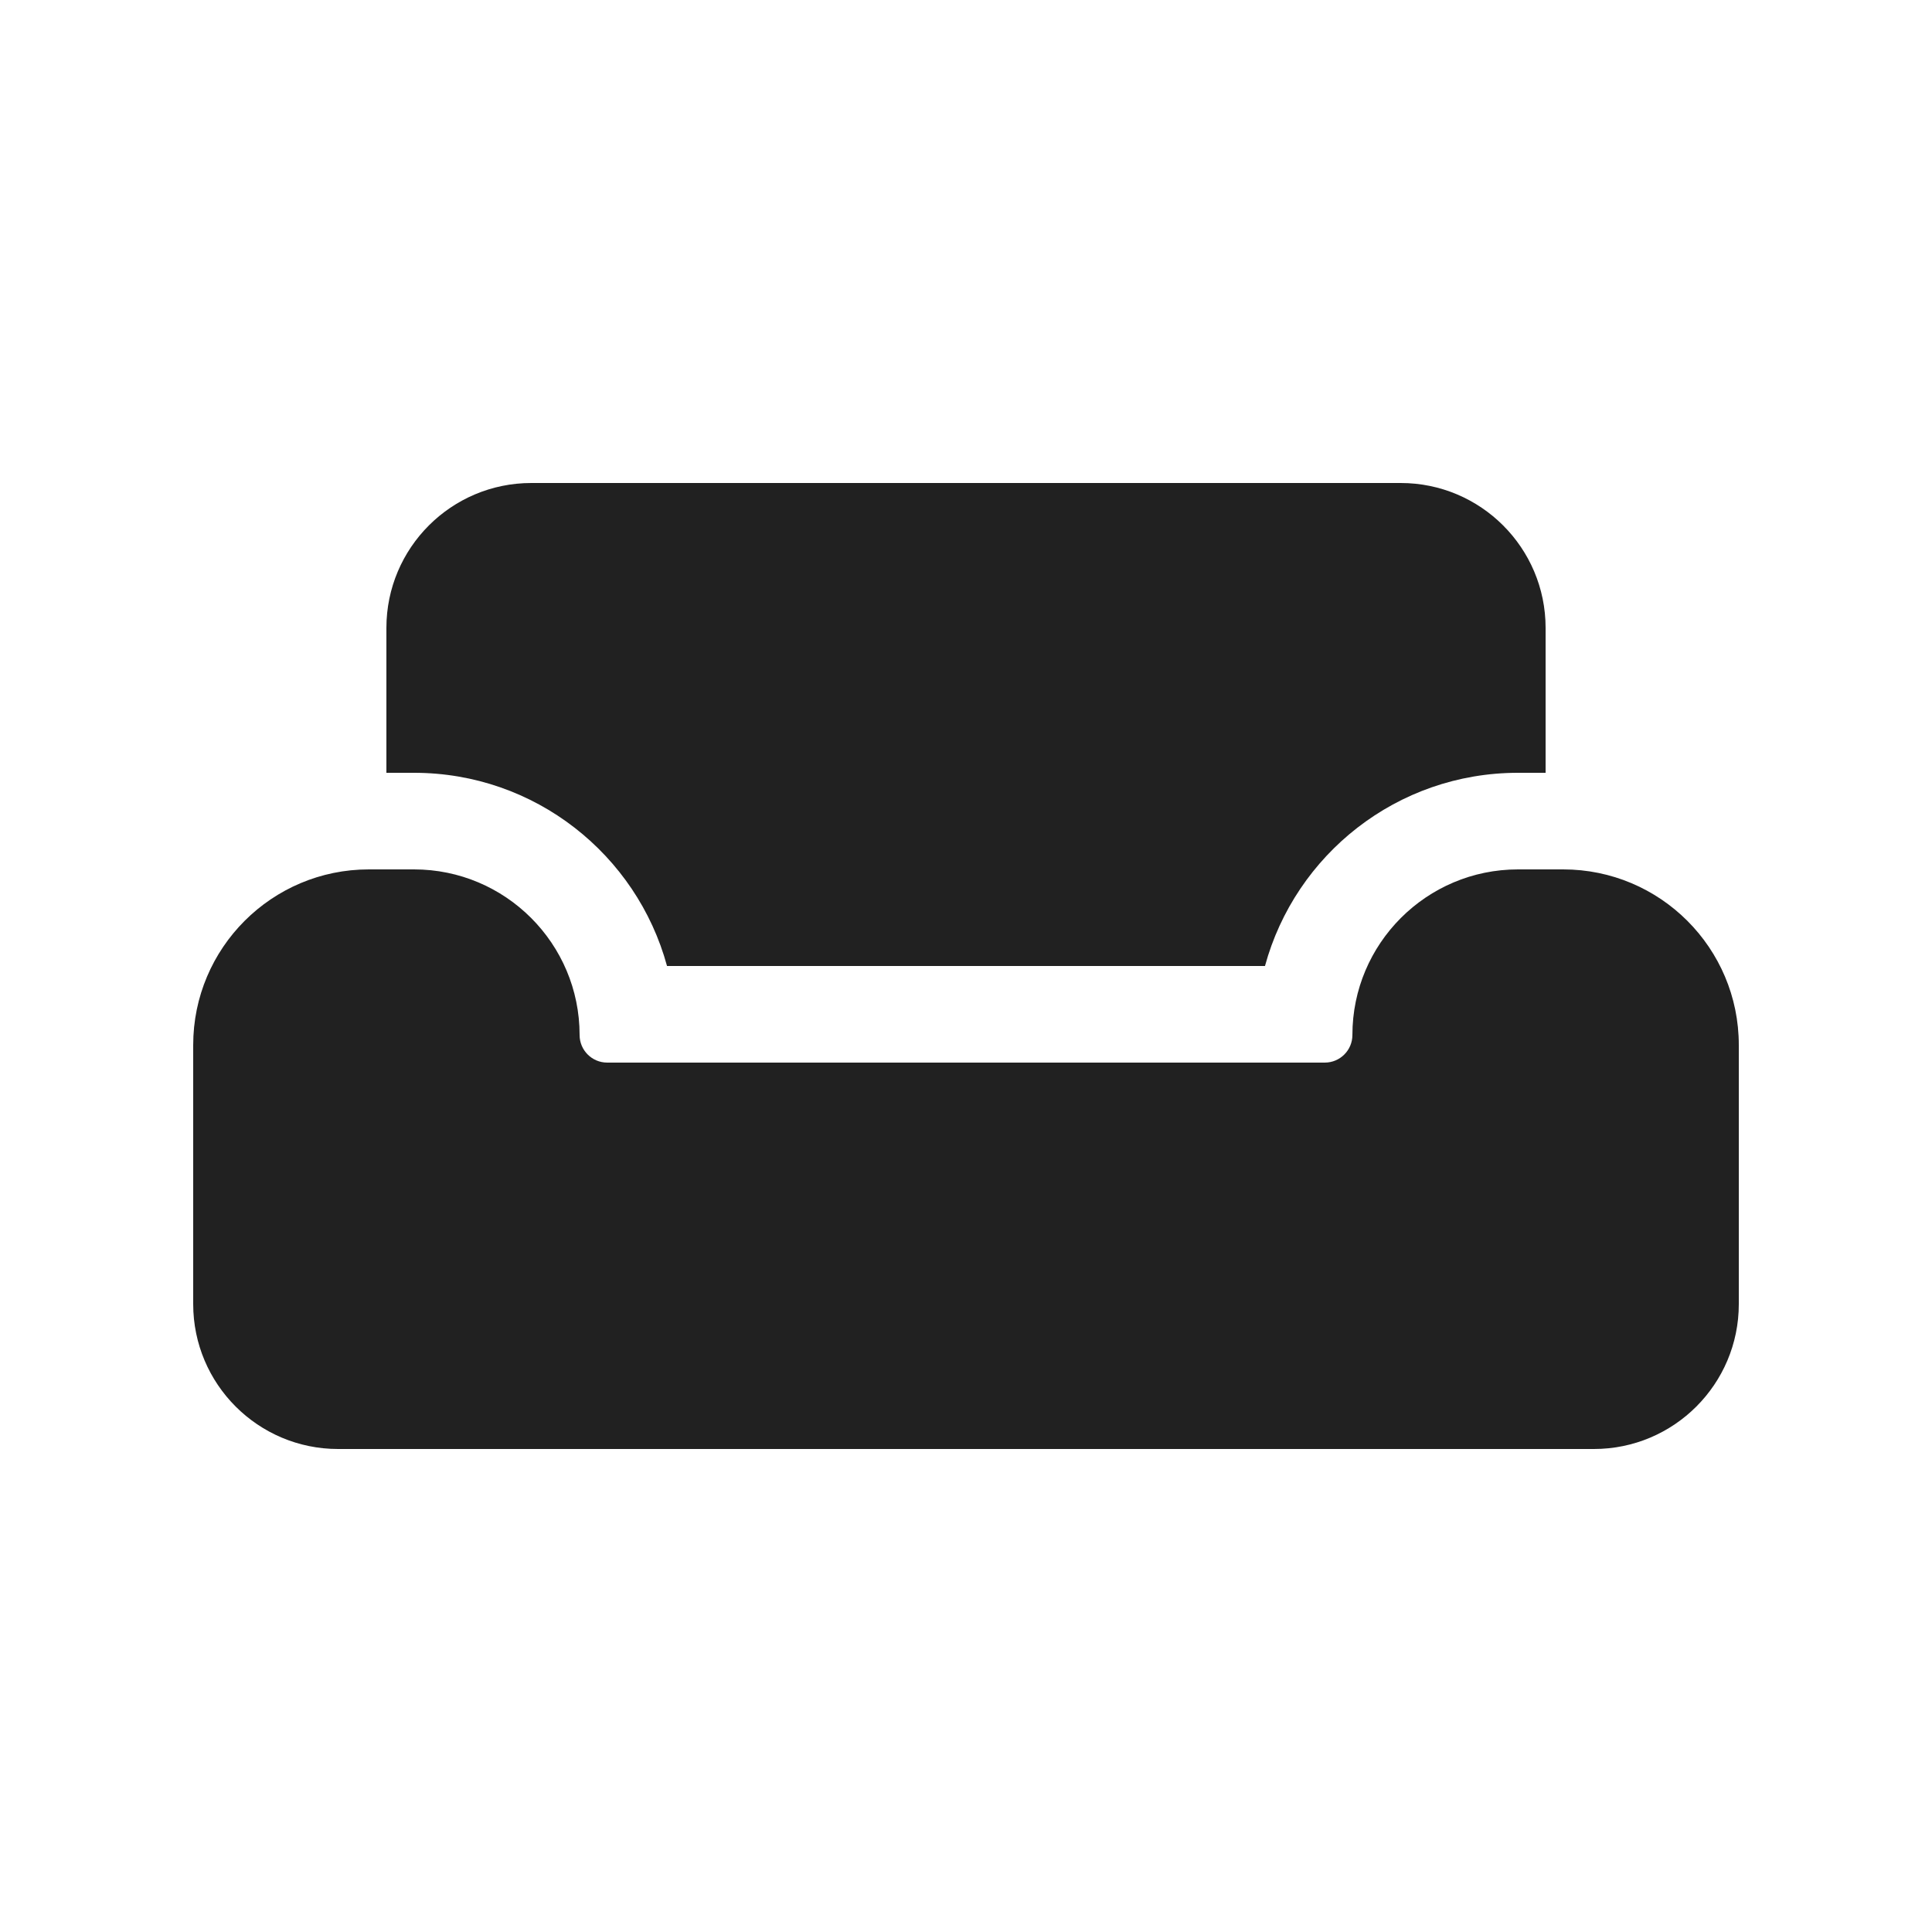
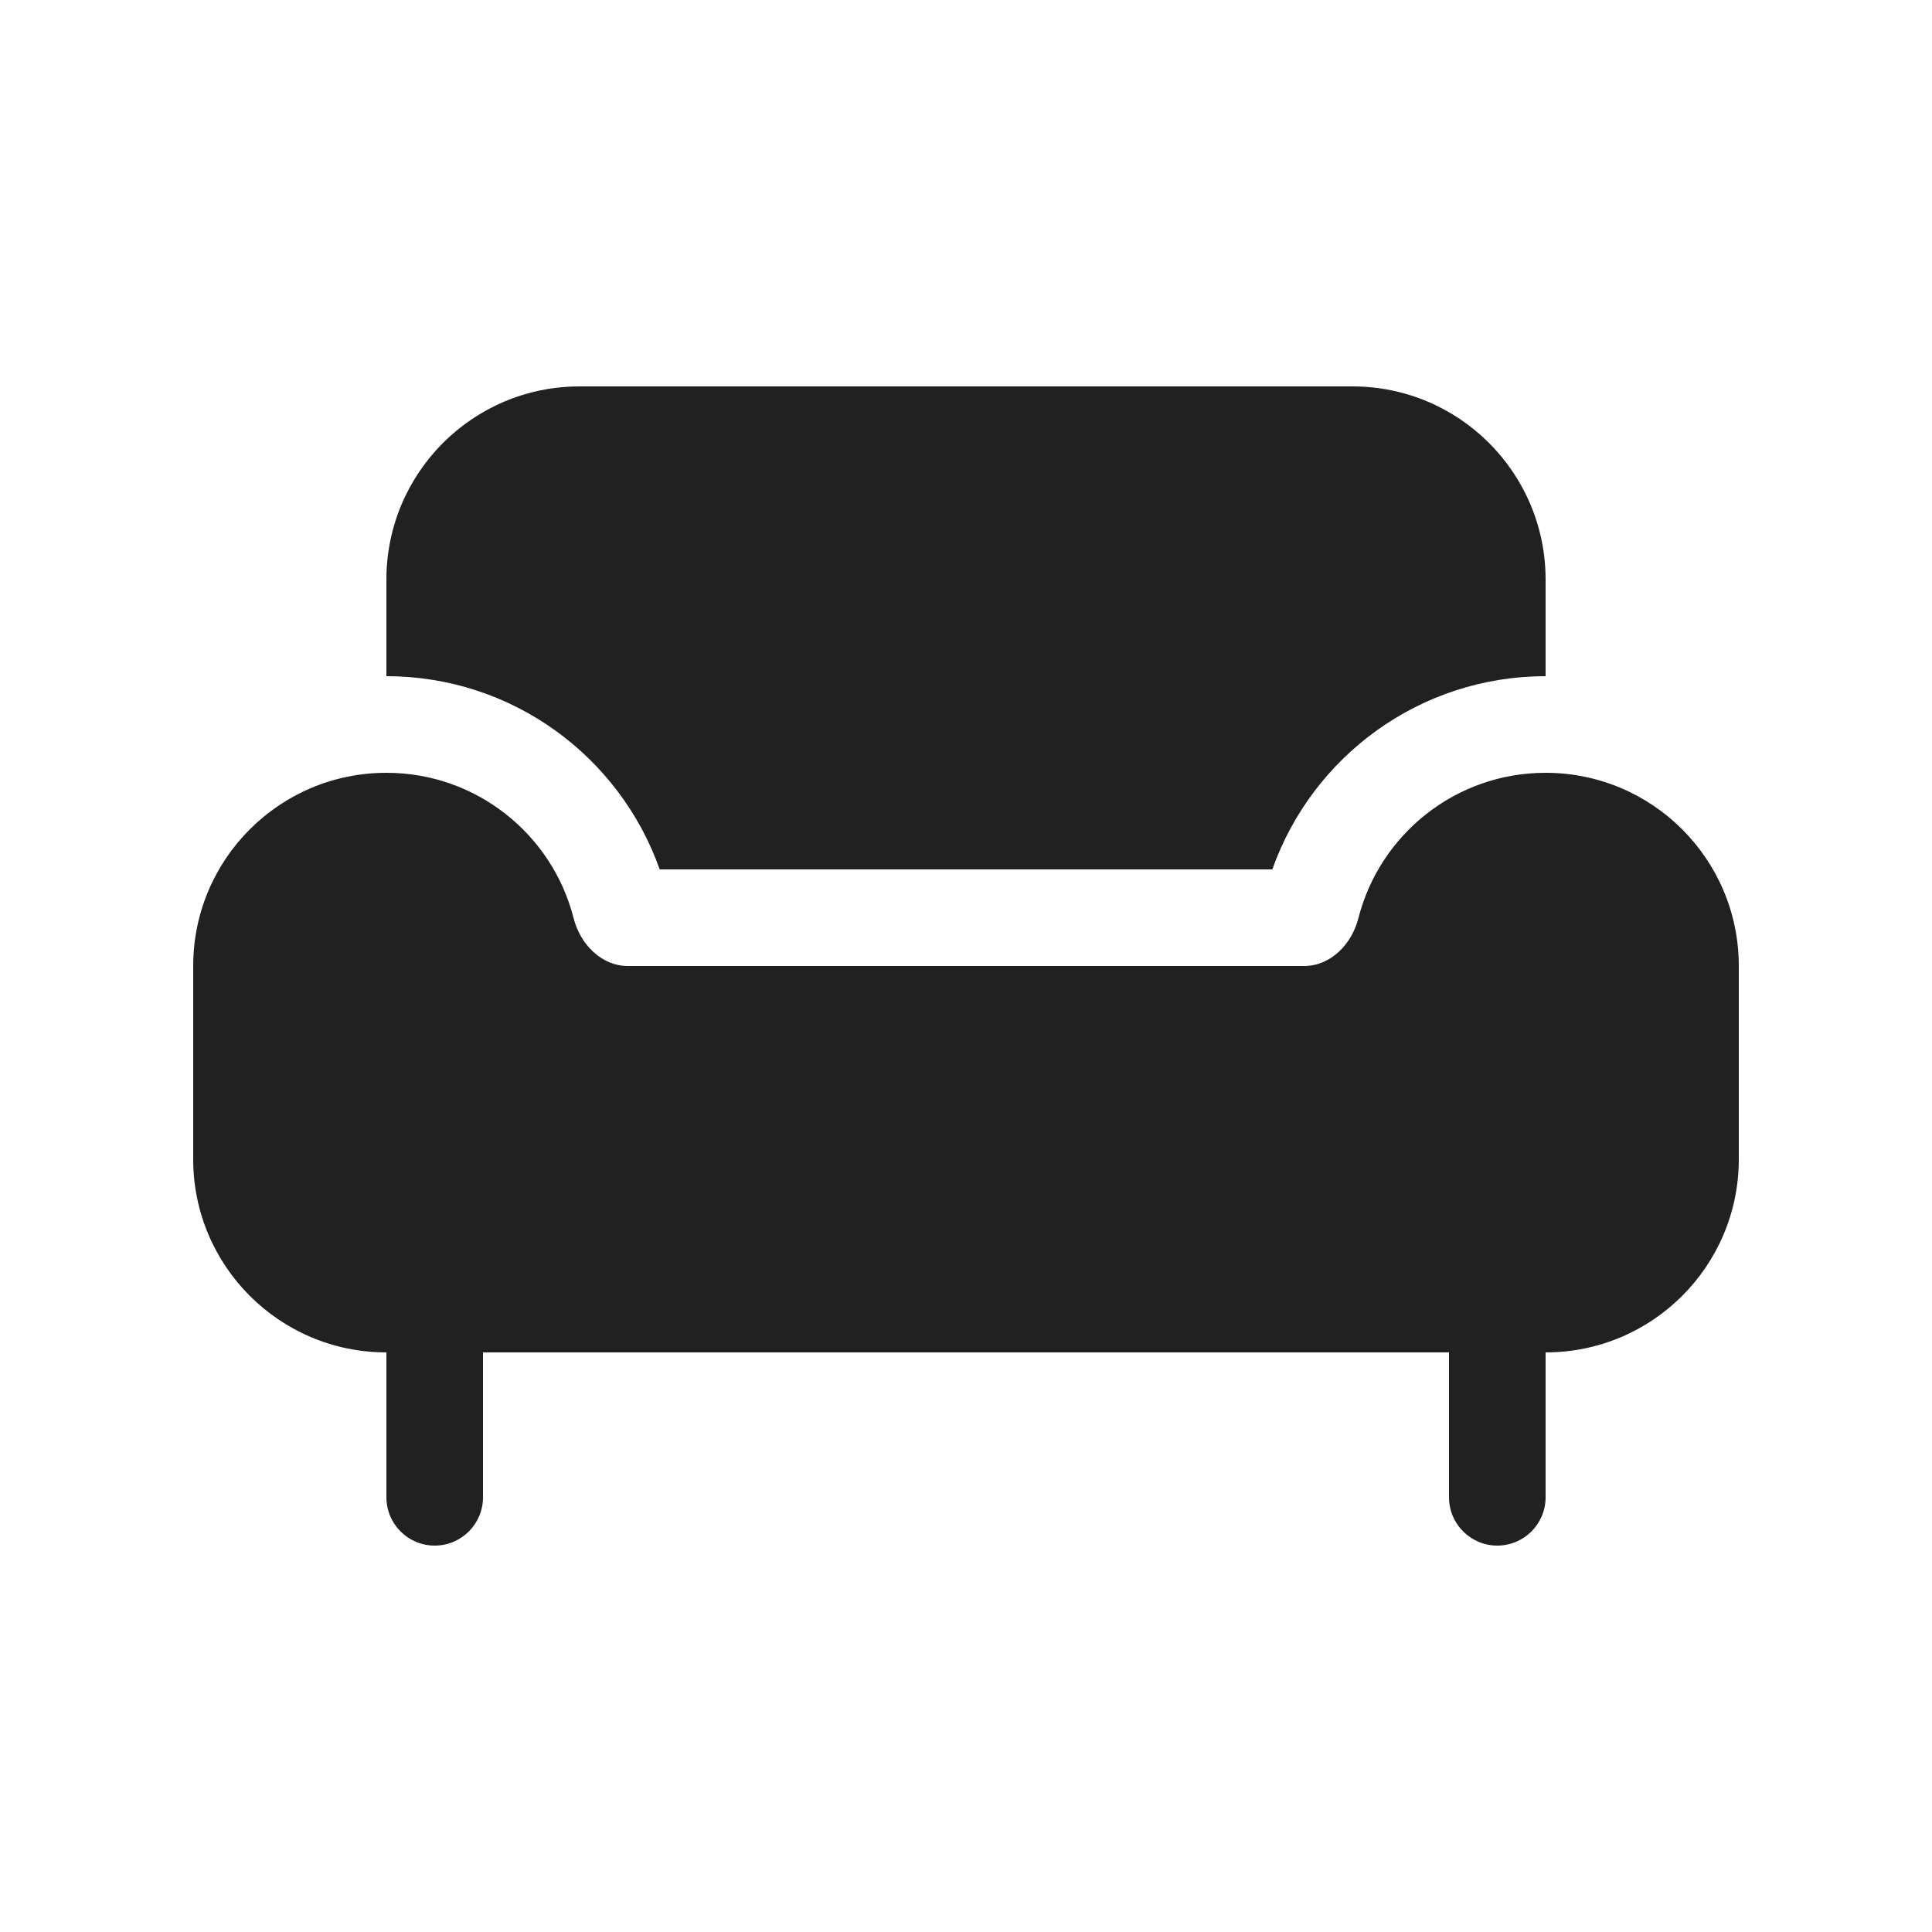
<svg xmlns="http://www.w3.org/2000/svg" width="20" height="20" viewBox="0 0 20 20" fill="none">
-   <path d="M4 6.5V8H4.286C5.538 8 6.591 8.847 6.905 10H13.095C13.409 8.847 14.462 8 15.714 8H16V6.5C16 5.672 15.328 5 14.5 5H5.5C4.672 5 4 5.672 4 6.5ZM3.5 15H16.5C17.328 15 18 14.328 18 13.5V10.818C18 9.814 17.186 9 16.182 9H15.714C14.768 9 14 9.768 14 10.714C14 10.872 13.872 11 13.714 11H6.286C6.128 11 6 10.872 6 10.714C6 9.768 5.232 9 4.286 9H3.818C2.814 9 2 9.814 2 10.818V13.5C2 14.328 2.672 15 3.5 15Z" fill="#212121" />
+   <path d="M14 4H6C4.895 4 4 4.895 4 6V7C5.307 7 6.417 7.835 6.829 9H13.171C13.583 7.835 14.693 7 16 7V6C16 4.895 15.105 4 14 4ZM16 8C15.066 8 14.282 8.64 14.062 9.505C13.994 9.773 13.776 10 13.5 10H6.5C6.224 10 6.006 9.773 5.938 9.505C5.718 8.64 4.934 8 4 8C2.895 8 2 8.895 2 10V12C2 13.105 2.895 14 4 14V15.5C4 15.776 4.224 16 4.5 16C4.776 16 5 15.776 5 15.5V14H15V15.5C15 15.776 15.224 16 15.5 16C15.776 16 16 15.776 16 15.5L16 14C17.105 14 18 13.105 18 12V10C18 8.895 17.105 8 16 8Z" fill="#212121" />
</svg>
